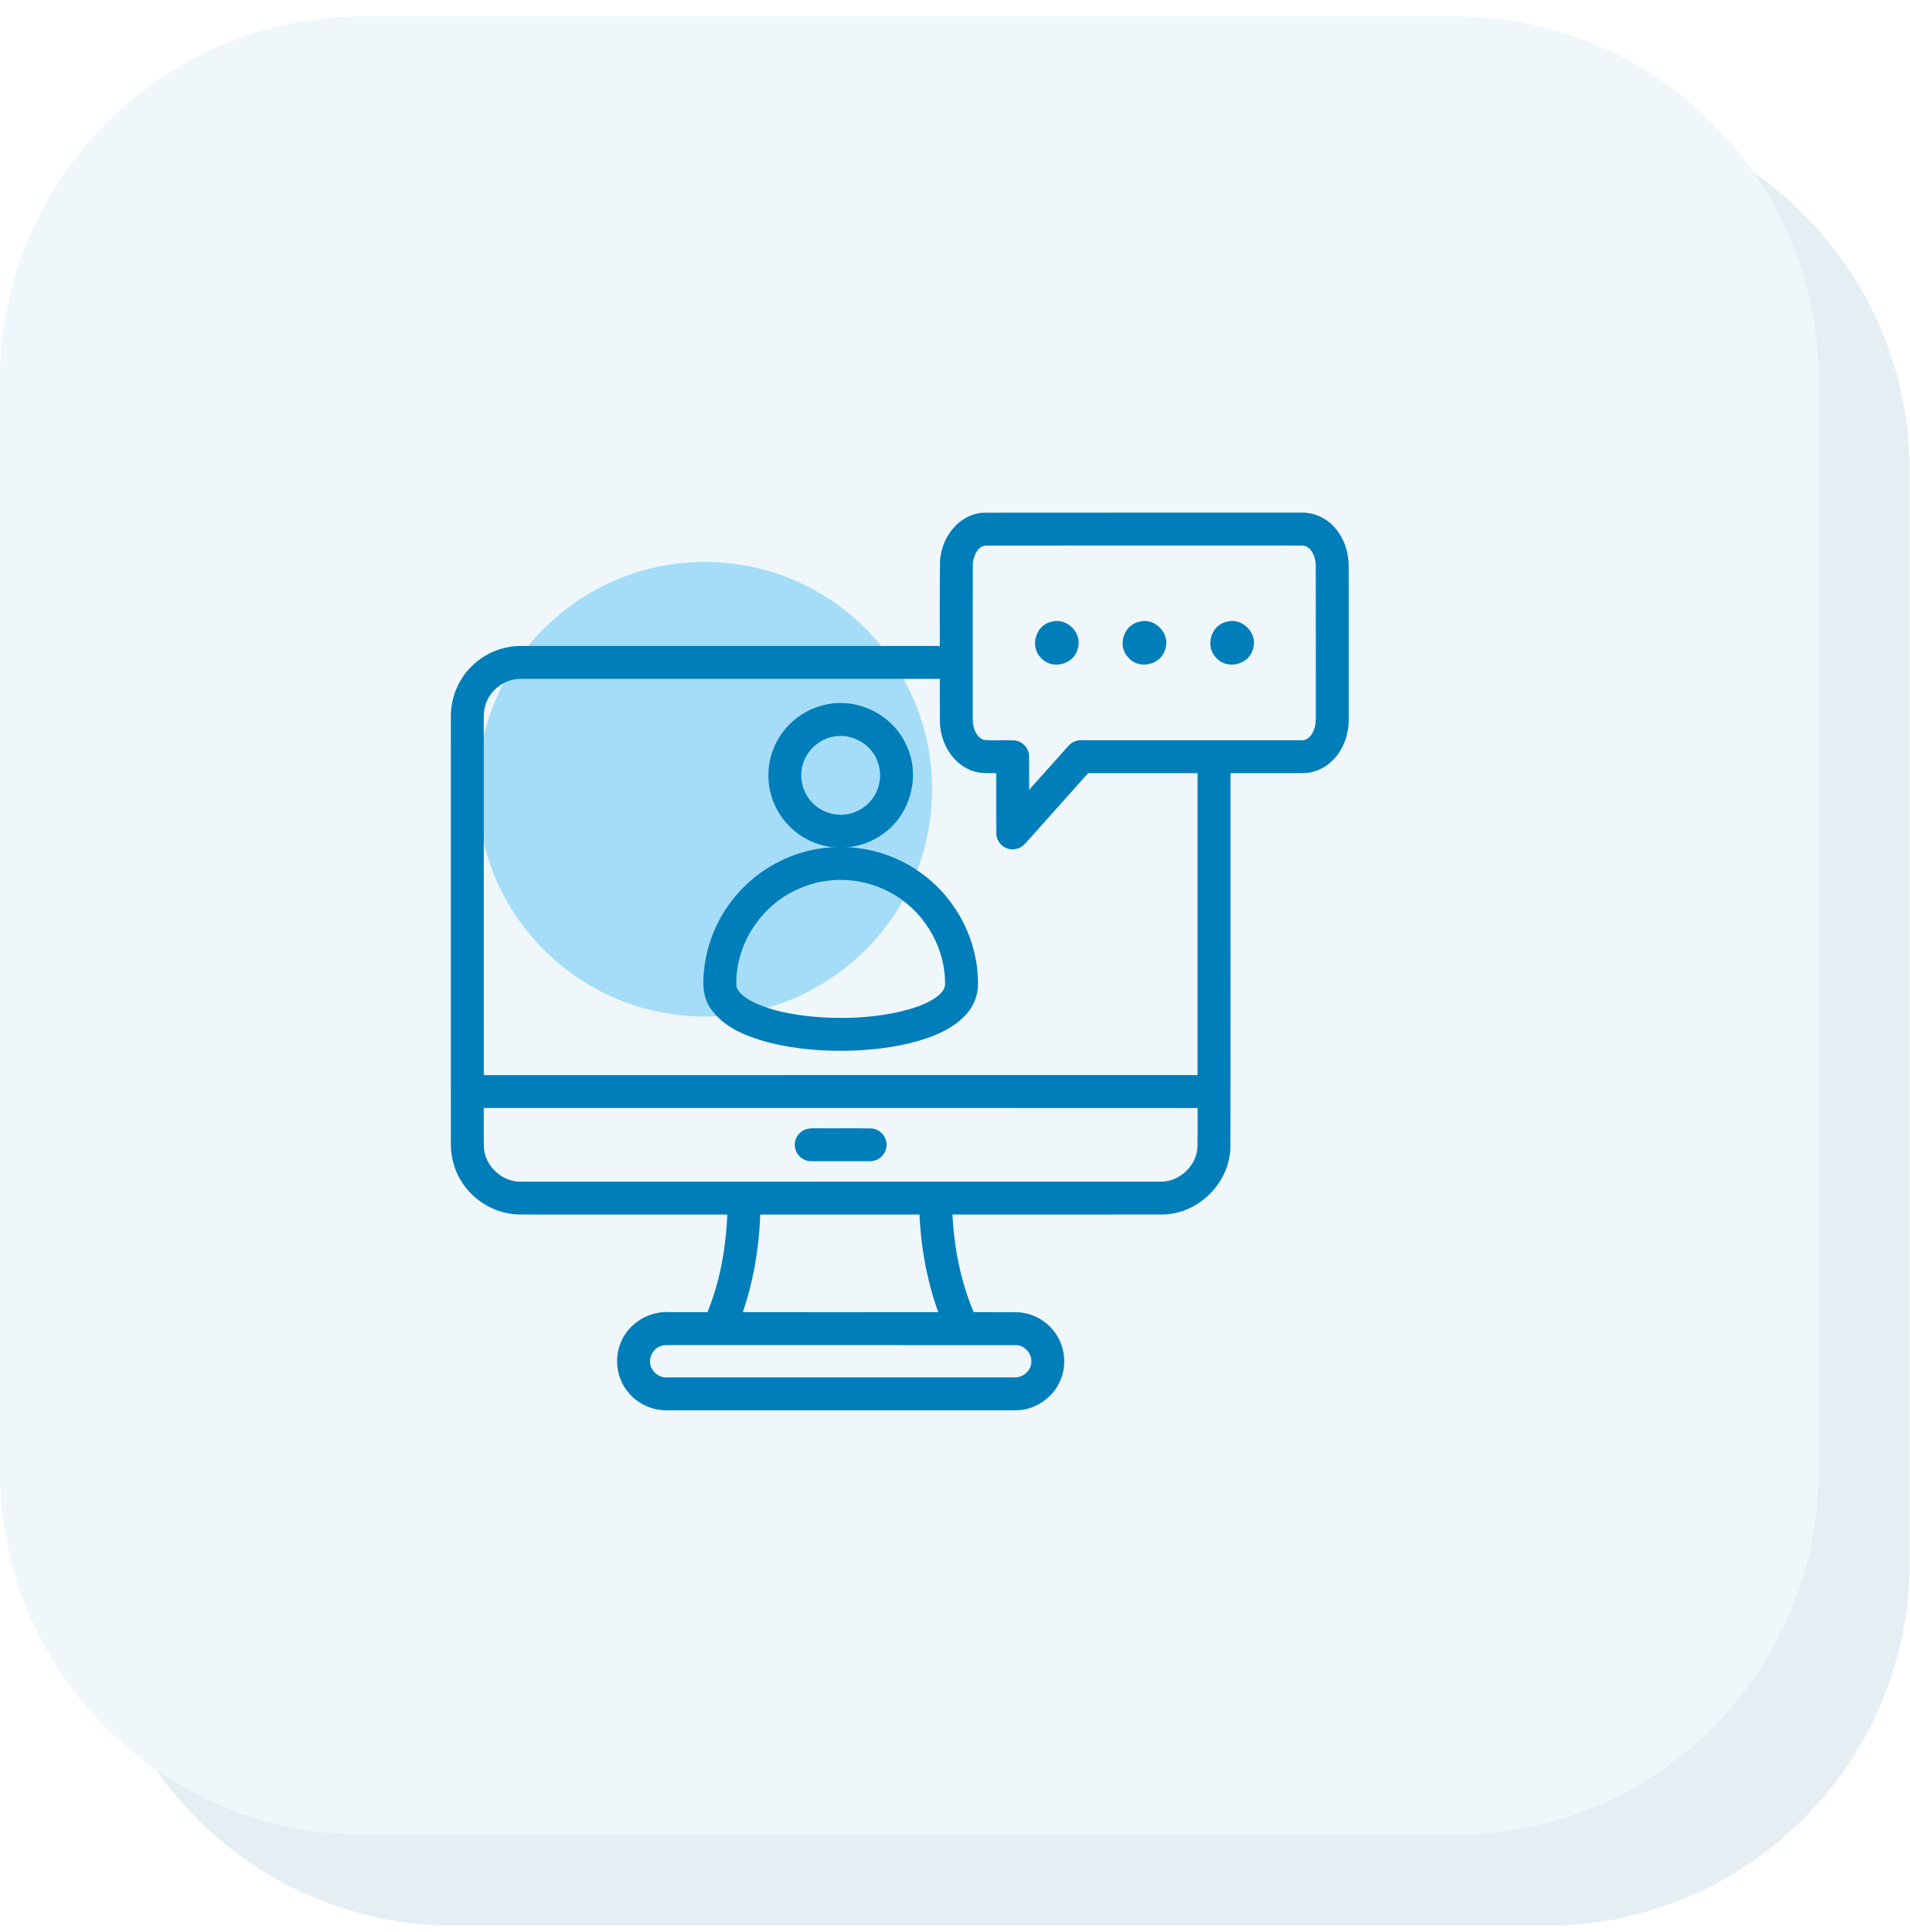
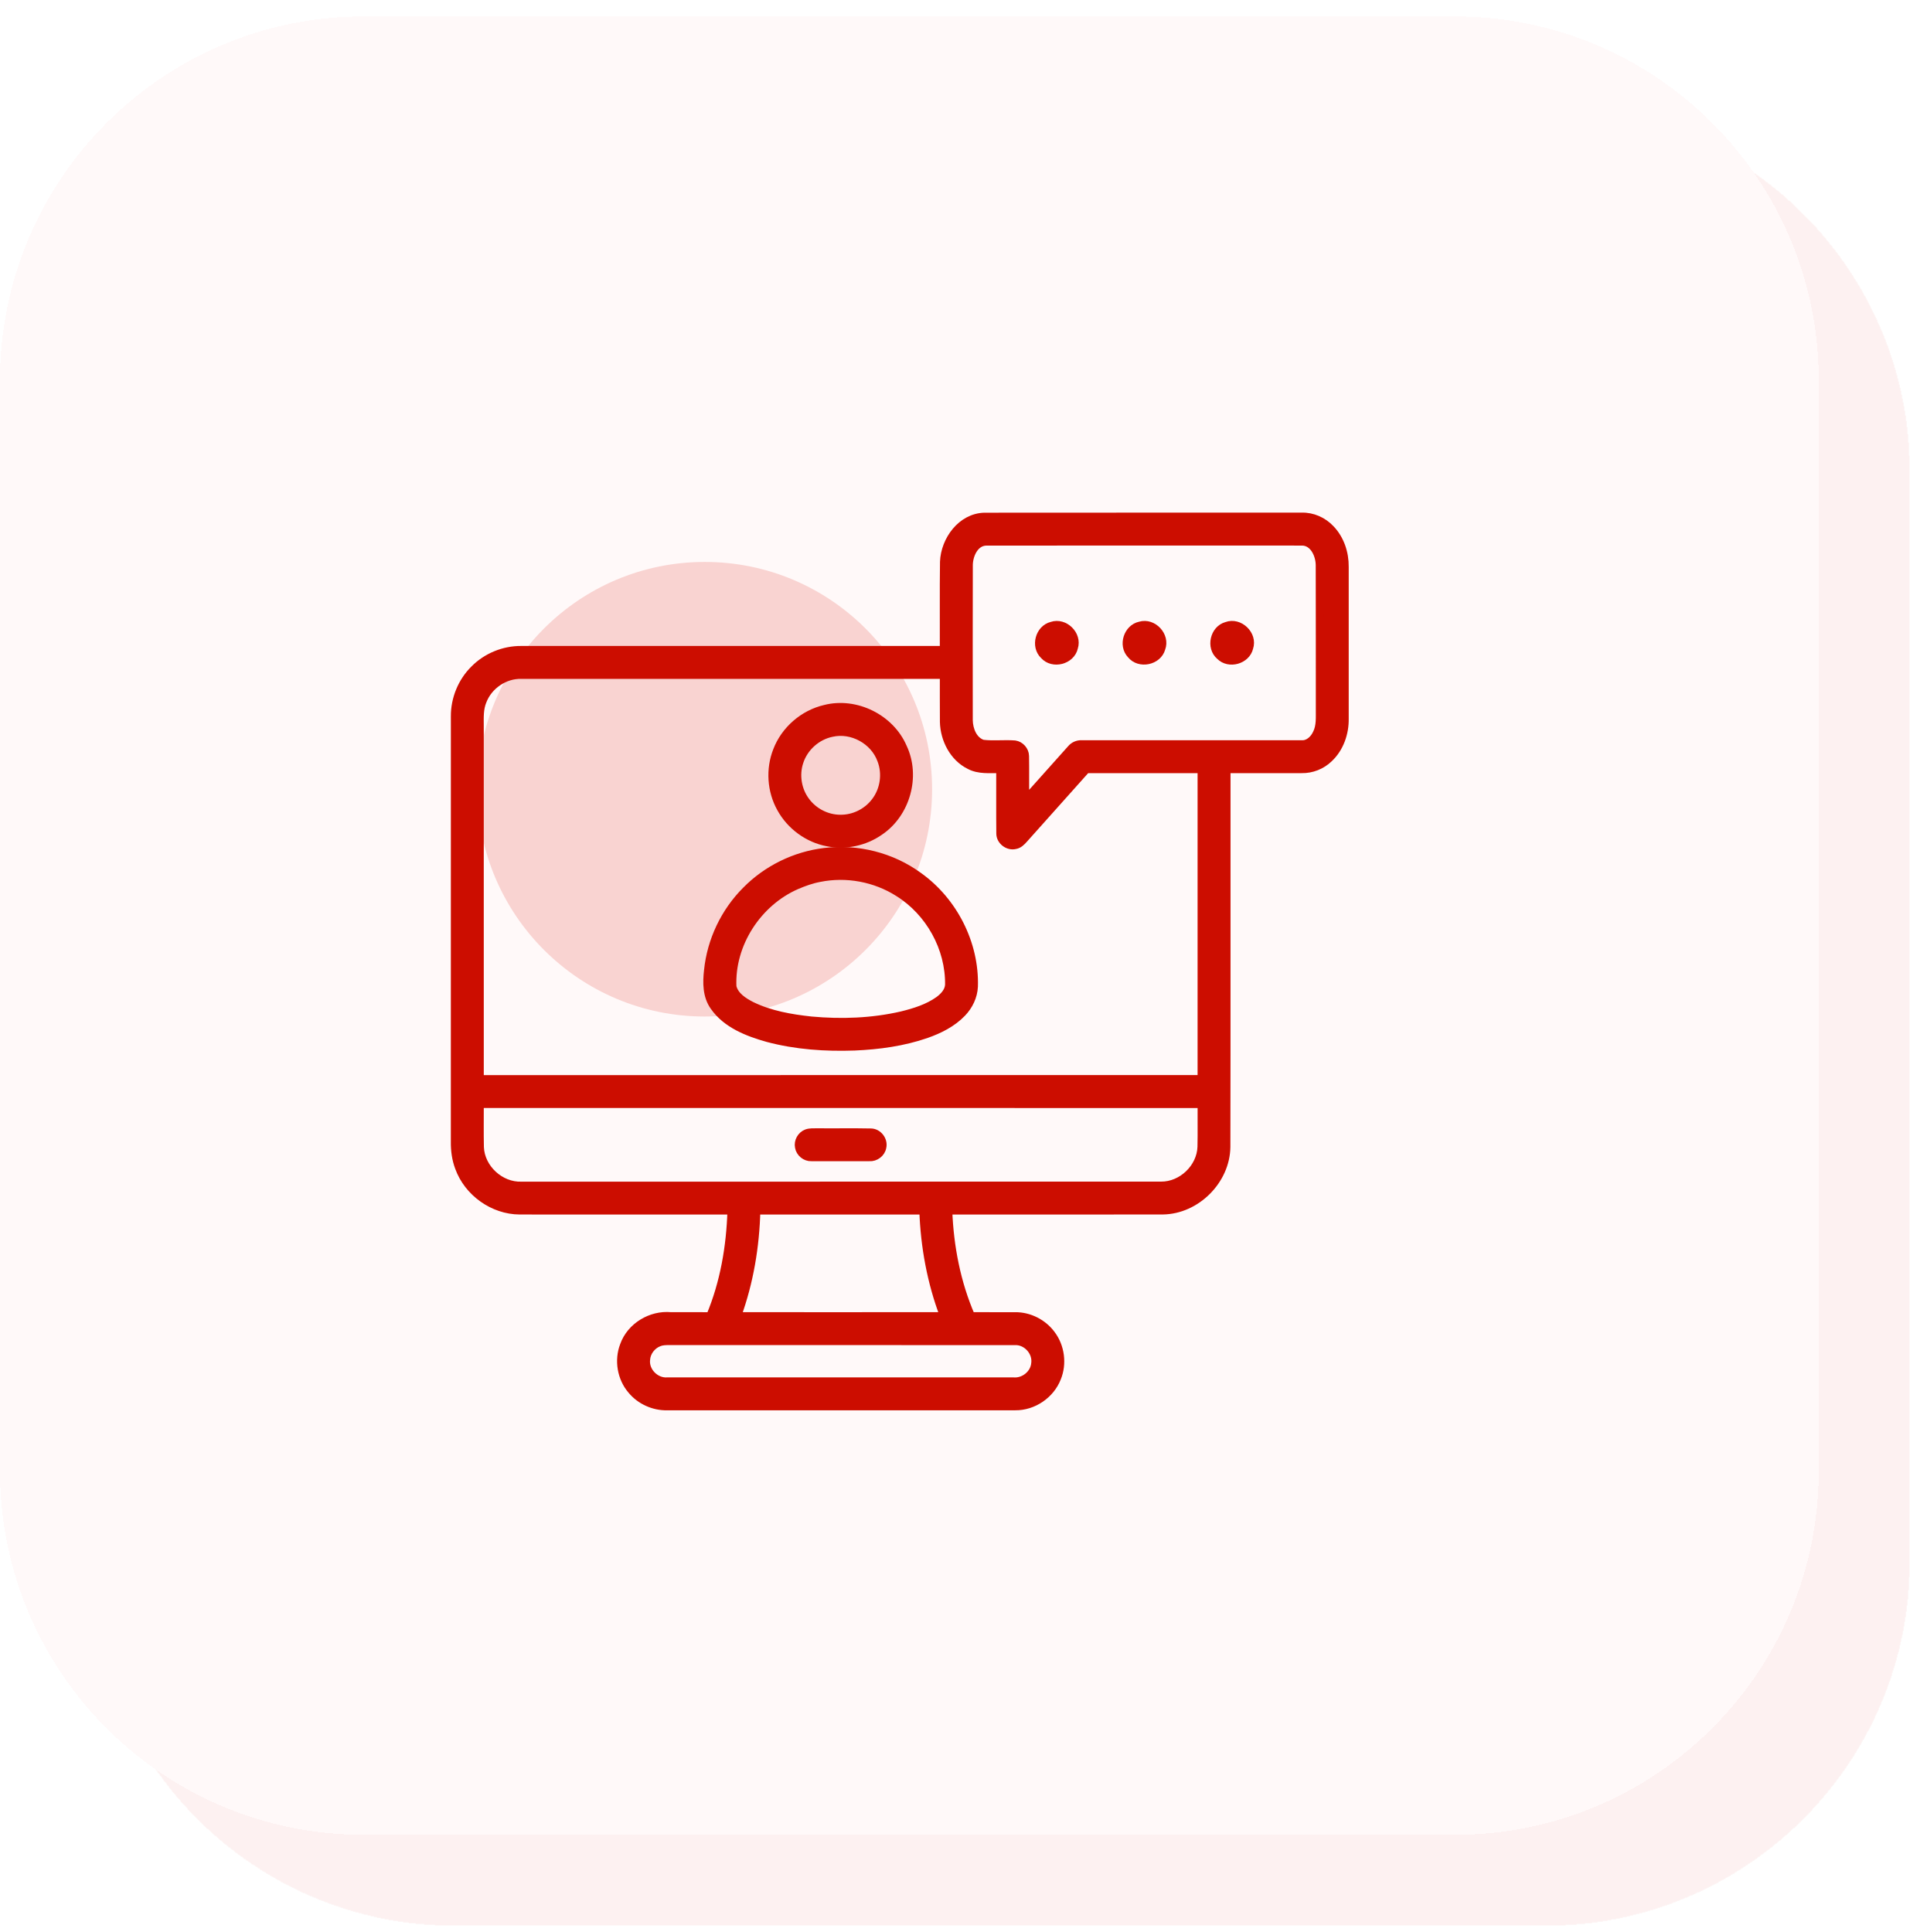
<svg xmlns="http://www.w3.org/2000/svg" width="84" height="85" viewBox="0 0 84 85" fill="none">
  <g filter="url(#filter0_d_275_170)">
-     <rect y="0.723" width="80" height="80" rx="16" fill="#EFF7FB" shape-rendering="crispEdges" />
-     <circle cx="31" cy="34.723" r="10" fill="#A5DDF8" />
-     <path d="M41.516 24.715C41.555 23.758 42.281 22.753 43.299 22.726C47.951 22.719 52.602 22.726 57.254 22.723C57.733 22.707 58.204 22.918 58.53 23.265C58.957 23.707 59.163 24.33 59.156 24.939C59.156 27.161 59.156 29.384 59.156 31.607C59.169 32.254 58.939 32.92 58.463 33.368C58.142 33.681 57.699 33.856 57.252 33.846C56.154 33.848 55.055 33.845 53.957 33.847C53.953 39.386 53.963 44.925 53.951 50.463C53.931 51.938 52.627 53.243 51.151 53.263C48.007 53.27 44.863 53.263 41.718 53.266C41.779 54.851 42.085 56.439 42.717 57.898C43.362 57.903 44.007 57.898 44.652 57.9C45.273 57.893 45.881 58.202 46.25 58.7C46.66 59.241 46.76 59.998 46.502 60.627C46.215 61.367 45.453 61.886 44.658 61.878C39.554 61.881 34.449 61.879 29.344 61.879C28.75 61.891 28.156 61.624 27.777 61.164C27.318 60.632 27.186 59.846 27.439 59.191C27.736 58.355 28.631 57.817 29.509 57.899C30.084 57.901 30.658 57.9 31.233 57.9C31.846 56.437 32.119 54.846 32.166 53.266C29.063 53.265 25.96 53.269 22.858 53.264C21.69 53.259 20.584 52.468 20.186 51.373C20.047 51.01 19.995 50.618 20 50.231C20.001 43.993 19.999 37.754 20.001 31.516C19.996 30.747 20.309 29.982 20.857 29.442C21.396 28.896 22.159 28.582 22.926 28.589C29.12 28.588 35.315 28.59 41.508 28.588C41.514 27.297 41.498 26.006 41.516 24.715ZM42.622 24.855C42.616 27.131 42.618 29.408 42.62 31.686C42.626 32.094 42.809 32.581 43.232 32.716C43.698 32.771 44.172 32.71 44.64 32.746C44.887 32.781 45.09 33.009 45.095 33.26C45.107 33.903 45.094 34.547 45.1 35.191C45.772 34.442 46.439 33.689 47.111 32.941C47.226 32.805 47.4 32.726 47.578 32.737C50.804 32.735 54.03 32.739 57.255 32.736C57.555 32.754 57.796 32.519 57.913 32.263C58.079 31.935 58.043 31.559 58.047 31.204C58.044 29.089 58.051 26.973 58.043 24.859C58.039 24.412 57.778 23.829 57.262 23.834C52.634 23.833 48.006 23.831 43.378 23.835C42.876 23.848 42.628 24.417 42.622 24.855ZM21.232 30.85C21.091 31.189 21.108 31.561 21.11 31.921C21.111 37.103 21.109 42.286 21.111 47.469C31.689 47.469 42.268 47.47 52.846 47.468C52.847 42.927 52.847 38.387 52.846 33.846C51.16 33.848 49.473 33.845 47.787 33.848C46.877 34.871 45.961 35.889 45.051 36.911C44.944 37.032 44.822 37.161 44.654 37.187C44.338 37.263 43.996 37.002 43.993 36.677C43.983 35.733 43.993 34.79 43.989 33.846C43.538 33.839 43.057 33.898 42.643 33.677C41.935 33.327 41.531 32.533 41.512 31.762C41.504 31.074 41.512 30.387 41.509 29.699C35.316 29.697 29.123 29.699 22.93 29.698C22.196 29.68 21.489 30.165 21.232 30.85ZM21.111 48.579C21.114 49.21 21.102 49.841 21.116 50.471C21.152 51.398 22.008 52.189 22.935 52.157C32.315 52.155 41.694 52.158 51.074 52.155C51.985 52.161 52.81 51.372 52.841 50.461C52.856 49.834 52.841 49.207 52.847 48.58C42.269 48.576 31.689 48.58 21.111 48.579ZM33.276 53.266C33.236 54.841 32.973 56.416 32.434 57.899C35.461 57.9 38.486 57.902 41.512 57.898C40.95 56.42 40.663 54.844 40.607 53.266C38.163 53.266 35.72 53.265 33.276 53.266ZM28.986 59.069C28.678 59.187 28.447 59.488 28.426 59.819C28.369 60.333 28.84 60.805 29.351 60.769C34.426 60.77 39.502 60.769 44.577 60.769C45.038 60.808 45.49 60.448 45.529 59.982C45.598 59.48 45.154 58.99 44.647 59.011C39.576 59.007 34.504 59.012 29.433 59.009C29.282 59.01 29.128 59.011 28.986 59.069Z" fill="#007EB9" stroke="#007EB9" stroke-width="0.338" />
-     <path d="M46.264 27.524C46.826 27.333 47.429 27.924 47.246 28.491C47.118 29.067 46.304 29.275 45.915 28.833C45.499 28.438 45.708 27.659 46.264 27.524Z" fill="#007EB9" stroke="#007EB9" stroke-width="0.338" />
-     <path d="M50.148 27.516C50.722 27.345 51.303 27.972 51.09 28.531C50.931 29.098 50.108 29.264 49.742 28.803C49.35 28.39 49.592 27.63 50.148 27.516Z" fill="#007EB9" stroke="#007EB9" stroke-width="0.338" />
-     <path d="M53.953 27.53C54.522 27.319 55.149 27.923 54.955 28.498C54.825 29.052 54.055 29.267 53.656 28.863C53.212 28.486 53.392 27.682 53.953 27.53Z" fill="#007EB9" stroke="#007EB9" stroke-width="0.338" />
-     <path d="M36.286 31.182C37.648 30.833 39.172 31.59 39.725 32.88C40.327 34.153 39.866 35.799 38.699 36.583C38.041 37.044 37.193 37.226 36.404 37.067C35.538 36.906 34.763 36.335 34.341 35.564C33.911 34.796 33.849 33.836 34.173 33.019C34.521 32.109 35.339 31.402 36.286 31.182ZM36.584 32.251C35.934 32.385 35.376 32.884 35.172 33.515C34.976 34.093 35.085 34.764 35.455 35.251C35.803 35.72 36.376 36.015 36.961 36.014C37.552 36.024 38.136 35.736 38.491 35.265C38.887 34.755 38.991 34.036 38.756 33.435C38.447 32.58 37.472 32.045 36.584 32.251Z" fill="#007EB9" stroke="#007EB9" stroke-width="0.338" />
-     <path d="M36.263 37.477C37.713 37.297 39.227 37.676 40.407 38.54C41.946 39.636 42.904 41.512 42.846 43.405C42.826 43.842 42.625 44.258 42.323 44.571C41.891 45.022 41.318 45.306 40.736 45.51C39.726 45.859 38.657 46.003 37.594 46.05C36.309 46.096 35.007 46.008 33.761 45.675C32.882 45.427 31.945 45.064 31.404 44.285C31.074 43.823 31.075 43.23 31.137 42.691C31.272 41.372 31.874 40.109 32.812 39.172C33.728 38.241 34.965 37.632 36.263 37.477ZM36.05 38.634C35.7 38.699 35.364 38.82 35.038 38.96C33.328 39.707 32.139 41.537 32.224 43.41C32.322 43.816 32.707 44.056 33.053 44.236C33.871 44.635 34.783 44.794 35.681 44.891C37.009 45.013 38.362 44.965 39.663 44.665C40.232 44.525 40.809 44.346 41.291 44.003C41.509 43.841 41.724 43.616 41.739 43.329C41.764 41.715 40.884 40.132 39.517 39.279C38.5 38.63 37.232 38.394 36.05 38.634Z" fill="#007EB9" stroke="#007EB9" stroke-width="0.338" />
-     <path d="M35.476 49.853C35.622 49.797 35.783 49.814 35.938 49.809C36.729 49.817 37.521 49.8 38.312 49.817C38.632 49.824 38.888 50.158 38.818 50.47C38.774 50.739 38.509 50.94 38.238 50.919C37.389 50.919 36.54 50.921 35.691 50.919C35.428 50.931 35.178 50.726 35.137 50.466C35.086 50.215 35.236 49.944 35.476 49.853Z" fill="#007EB9" stroke="#007EB9" stroke-width="0.338" />
+     <rect y="0.723" width="80" height="80" rx="16" fill="#FFF9F9" shape-rendering="crispEdges" />
+     <circle cx="31" cy="34.723" r="10" fill="#F9D3D1" />
+     <path d="M41.516 24.715C41.555 23.758 42.281 22.753 43.299 22.726C47.951 22.719 52.602 22.726 57.254 22.723C57.733 22.707 58.204 22.918 58.53 23.265C58.957 23.707 59.163 24.33 59.156 24.939C59.156 27.161 59.156 29.384 59.156 31.607C59.169 32.254 58.939 32.92 58.463 33.368C58.142 33.681 57.699 33.856 57.252 33.846C56.154 33.848 55.055 33.845 53.957 33.847C53.953 39.386 53.963 44.925 53.951 50.463C53.931 51.938 52.627 53.243 51.151 53.263C48.007 53.27 44.863 53.263 41.718 53.266C41.779 54.851 42.085 56.439 42.717 57.898C43.362 57.903 44.007 57.898 44.652 57.9C45.273 57.893 45.881 58.202 46.25 58.7C46.66 59.241 46.76 59.998 46.502 60.627C46.215 61.367 45.453 61.886 44.658 61.878C39.554 61.881 34.449 61.879 29.344 61.879C28.75 61.891 28.156 61.624 27.777 61.164C27.318 60.632 27.186 59.846 27.439 59.191C27.736 58.355 28.631 57.817 29.509 57.899C30.084 57.901 30.658 57.9 31.233 57.9C31.846 56.437 32.119 54.846 32.166 53.266C29.063 53.265 25.96 53.269 22.858 53.264C21.69 53.259 20.584 52.468 20.186 51.373C20.047 51.01 19.995 50.618 20 50.231C20.001 43.993 19.999 37.754 20.001 31.516C19.996 30.747 20.309 29.982 20.857 29.442C21.396 28.896 22.159 28.582 22.926 28.589C29.12 28.588 35.315 28.59 41.508 28.588C41.514 27.297 41.498 26.006 41.516 24.715ZM42.622 24.855C42.616 27.131 42.618 29.408 42.62 31.686C42.626 32.094 42.809 32.581 43.232 32.716C43.698 32.771 44.172 32.71 44.64 32.746C44.887 32.781 45.09 33.009 45.095 33.26C45.107 33.903 45.094 34.547 45.1 35.191C45.772 34.442 46.439 33.689 47.111 32.941C47.226 32.805 47.4 32.726 47.578 32.737C50.804 32.735 54.03 32.739 57.255 32.736C57.555 32.754 57.796 32.519 57.913 32.263C58.079 31.935 58.043 31.559 58.047 31.204C58.044 29.089 58.051 26.973 58.043 24.859C58.039 24.412 57.778 23.829 57.262 23.834C52.634 23.833 48.006 23.831 43.378 23.835C42.876 23.848 42.628 24.417 42.622 24.855ZM21.232 30.85C21.091 31.189 21.108 31.561 21.11 31.921C21.111 37.103 21.109 42.286 21.111 47.469C31.689 47.469 42.268 47.47 52.846 47.468C52.847 42.927 52.847 38.387 52.846 33.846C51.16 33.848 49.473 33.845 47.787 33.848C46.877 34.871 45.961 35.889 45.051 36.911C44.944 37.032 44.822 37.161 44.654 37.187C44.338 37.263 43.996 37.002 43.993 36.677C43.983 35.733 43.993 34.79 43.989 33.846C43.538 33.839 43.057 33.898 42.643 33.677C41.935 33.327 41.531 32.533 41.512 31.762C41.504 31.074 41.512 30.387 41.509 29.699C35.316 29.697 29.123 29.699 22.93 29.698C22.196 29.68 21.489 30.165 21.232 30.85ZM21.111 48.579C21.114 49.21 21.102 49.841 21.116 50.471C21.152 51.398 22.008 52.189 22.935 52.157C32.315 52.155 41.694 52.158 51.074 52.155C51.985 52.161 52.81 51.372 52.841 50.461C52.856 49.834 52.841 49.207 52.847 48.58C42.269 48.576 31.689 48.58 21.111 48.579ZM33.276 53.266C33.236 54.841 32.973 56.416 32.434 57.899C35.461 57.9 38.486 57.902 41.512 57.898C40.95 56.42 40.663 54.844 40.607 53.266C38.163 53.266 35.72 53.265 33.276 53.266ZM28.986 59.069C28.678 59.187 28.447 59.488 28.426 59.819C28.369 60.333 28.84 60.805 29.351 60.769C34.426 60.77 39.502 60.769 44.577 60.769C45.038 60.808 45.49 60.448 45.529 59.982C45.598 59.48 45.154 58.99 44.647 59.011C39.576 59.007 34.504 59.012 29.433 59.009C29.282 59.01 29.128 59.011 28.986 59.069Z" fill="#CC0D00" stroke="#CC0D00" stroke-width="0.338" />
+     <path d="M46.264 27.524C46.826 27.333 47.429 27.924 47.246 28.491C47.118 29.067 46.304 29.275 45.915 28.833C45.499 28.438 45.708 27.659 46.264 27.524Z" fill="#CC0D00" stroke="#CC0D00" stroke-width="0.338" />
+     <path d="M50.148 27.516C50.722 27.345 51.303 27.972 51.09 28.531C50.931 29.098 50.108 29.264 49.742 28.803C49.35 28.39 49.592 27.63 50.148 27.516Z" fill="#CC0D00" stroke="#CC0D00" stroke-width="0.338" />
+     <path d="M53.953 27.53C54.522 27.319 55.149 27.923 54.955 28.498C54.825 29.052 54.055 29.267 53.656 28.863C53.212 28.486 53.392 27.682 53.953 27.53Z" fill="#CC0D00" stroke="#CC0D00" stroke-width="0.338" />
+     <path d="M36.286 31.182C37.648 30.833 39.172 31.59 39.725 32.88C40.327 34.153 39.866 35.799 38.699 36.583C38.041 37.044 37.193 37.226 36.404 37.067C35.538 36.906 34.763 36.335 34.341 35.564C33.911 34.796 33.849 33.836 34.173 33.019C34.521 32.109 35.339 31.402 36.286 31.182ZM36.584 32.251C35.934 32.385 35.376 32.884 35.172 33.515C34.976 34.093 35.085 34.764 35.455 35.251C35.803 35.72 36.376 36.015 36.961 36.014C37.552 36.024 38.136 35.736 38.491 35.265C38.887 34.755 38.991 34.036 38.756 33.435C38.447 32.58 37.472 32.045 36.584 32.251Z" fill="#CC0D00" stroke="#CC0D00" stroke-width="0.338" />
+     <path d="M36.263 37.477C37.713 37.297 39.227 37.676 40.407 38.54C41.946 39.636 42.904 41.512 42.846 43.405C42.826 43.842 42.625 44.258 42.323 44.571C41.891 45.022 41.318 45.306 40.736 45.51C39.726 45.859 38.657 46.003 37.594 46.05C36.309 46.096 35.007 46.008 33.761 45.675C32.882 45.427 31.945 45.064 31.404 44.285C31.074 43.823 31.075 43.23 31.137 42.691C31.272 41.372 31.874 40.109 32.812 39.172C33.728 38.241 34.965 37.632 36.263 37.477ZM36.05 38.634C35.7 38.699 35.364 38.82 35.038 38.96C33.328 39.707 32.139 41.537 32.224 43.41C32.322 43.816 32.707 44.056 33.053 44.236C33.871 44.635 34.783 44.794 35.681 44.891C37.009 45.013 38.362 44.965 39.663 44.665C40.232 44.525 40.809 44.346 41.291 44.003C41.509 43.841 41.724 43.616 41.739 43.329C41.764 41.715 40.884 40.132 39.517 39.279C38.5 38.63 37.232 38.394 36.05 38.634Z" fill="#CC0D00" stroke="#CC0D00" stroke-width="0.338" />
+     <path d="M35.476 49.853C35.622 49.797 35.783 49.814 35.938 49.809C36.729 49.817 37.521 49.8 38.312 49.817C38.632 49.824 38.888 50.158 38.818 50.47C38.774 50.739 38.509 50.94 38.238 50.919C37.389 50.919 36.54 50.921 35.691 50.919C35.428 50.931 35.178 50.726 35.137 50.466C35.086 50.215 35.236 49.944 35.476 49.853Z" fill="#CC0D00" stroke="#CC0D00" stroke-width="0.338" />
  </g>
  <defs>
    <filter id="filter0_d_275_170" x="0" y="0.723" width="84" height="84" filterUnits="userSpaceOnUse" color-interpolation-filters="sRGB">
      <feFlood flood-opacity="0" result="BackgroundImageFix" />
      <feColorMatrix in="SourceAlpha" type="matrix" values="0 0 0 0 0 0 0 0 0 0 0 0 0 0 0 0 0 0 127 0" result="hardAlpha" />
      <feOffset dx="4" dy="4" />
      <feComposite in2="hardAlpha" operator="out" />
-       <feColorMatrix type="matrix" values="0 0 0 0 0 0 0 0 0 0.346 0 0 0 0 0.508 0 0 0 0.1 0" />
-       <feBlend mode="normal" in2="BackgroundImageFix" result="effect1_dropShadow_275_170" />
-       <feBlend mode="normal" in="SourceGraphic" in2="effect1_dropShadow_275_170" result="shape" />
+       <feColorMatrix type="matrix" values="0 0 0 0 0.976 0 0 0 0 0.827 0 0 0 0 0.82 0 0 0 0.3 0" />
+       <feBlend mode="normal" in2="BackgroundImageFix" result="effect1_dropShadow_3701_5370" />
+       <feBlend mode="normal" in="SourceGraphic" in2="effect1_dropShadow_3701_5370" result="shape" />
    </filter>
  </defs>
</svg>
